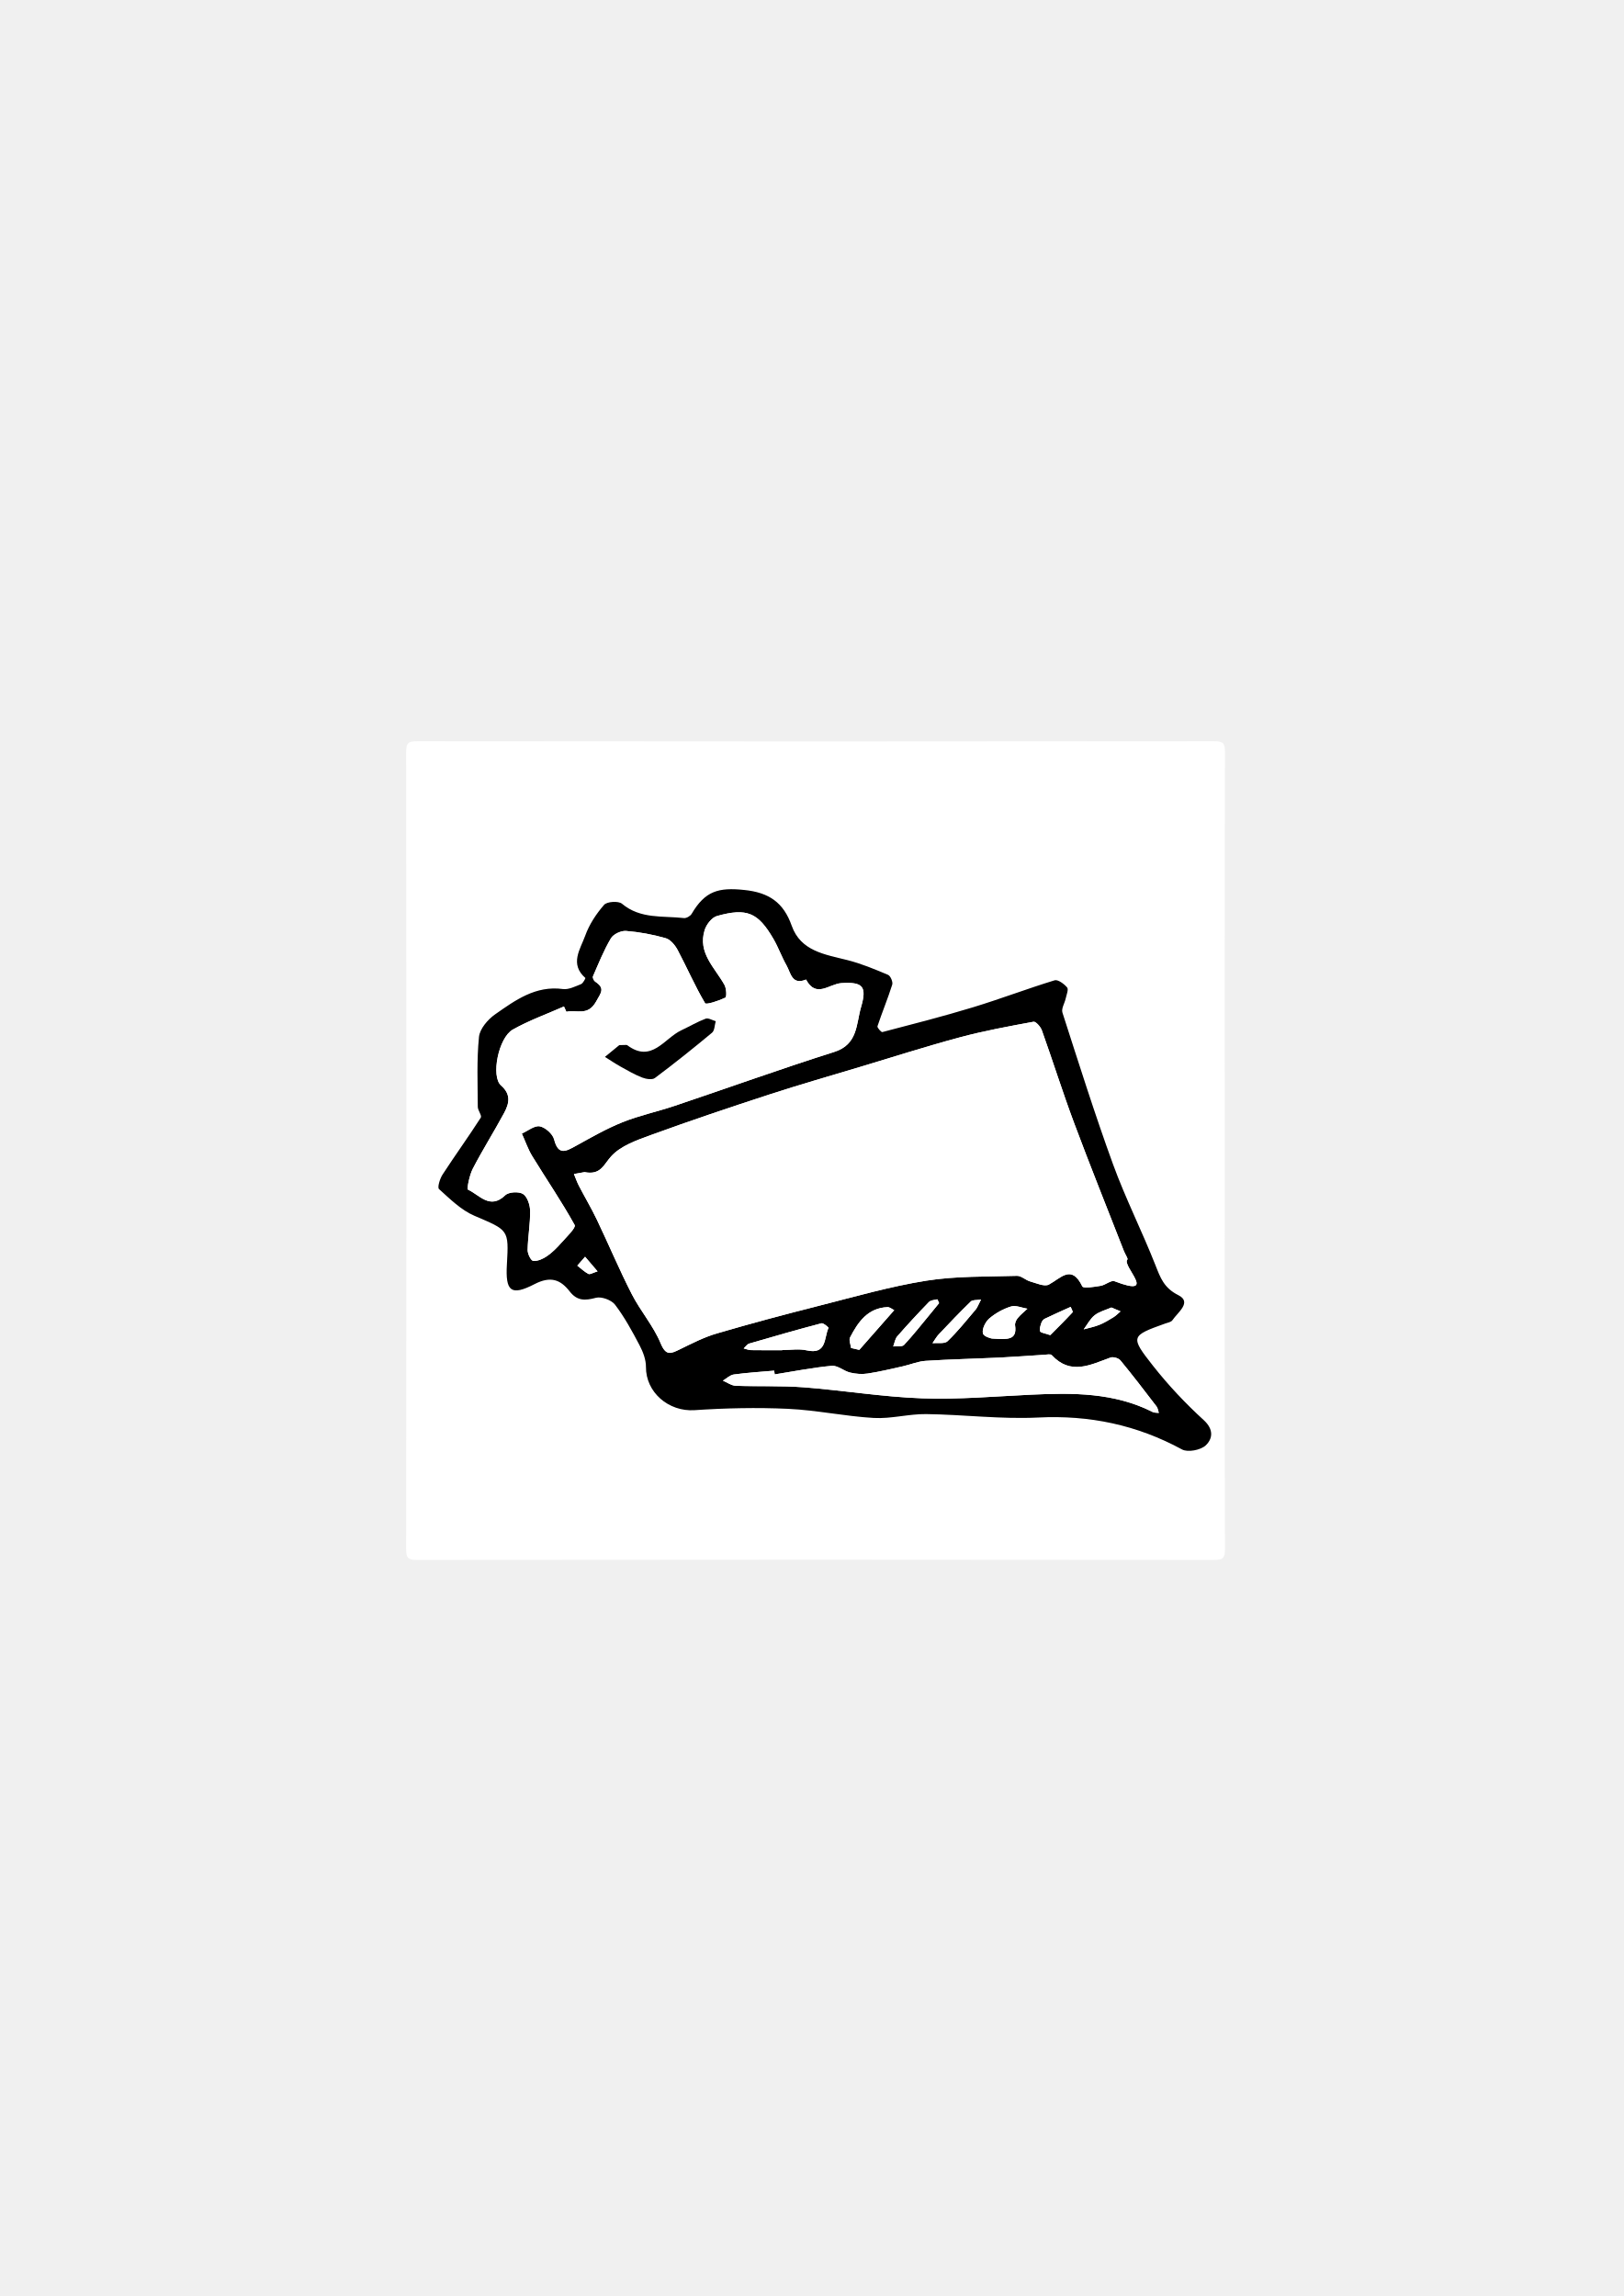
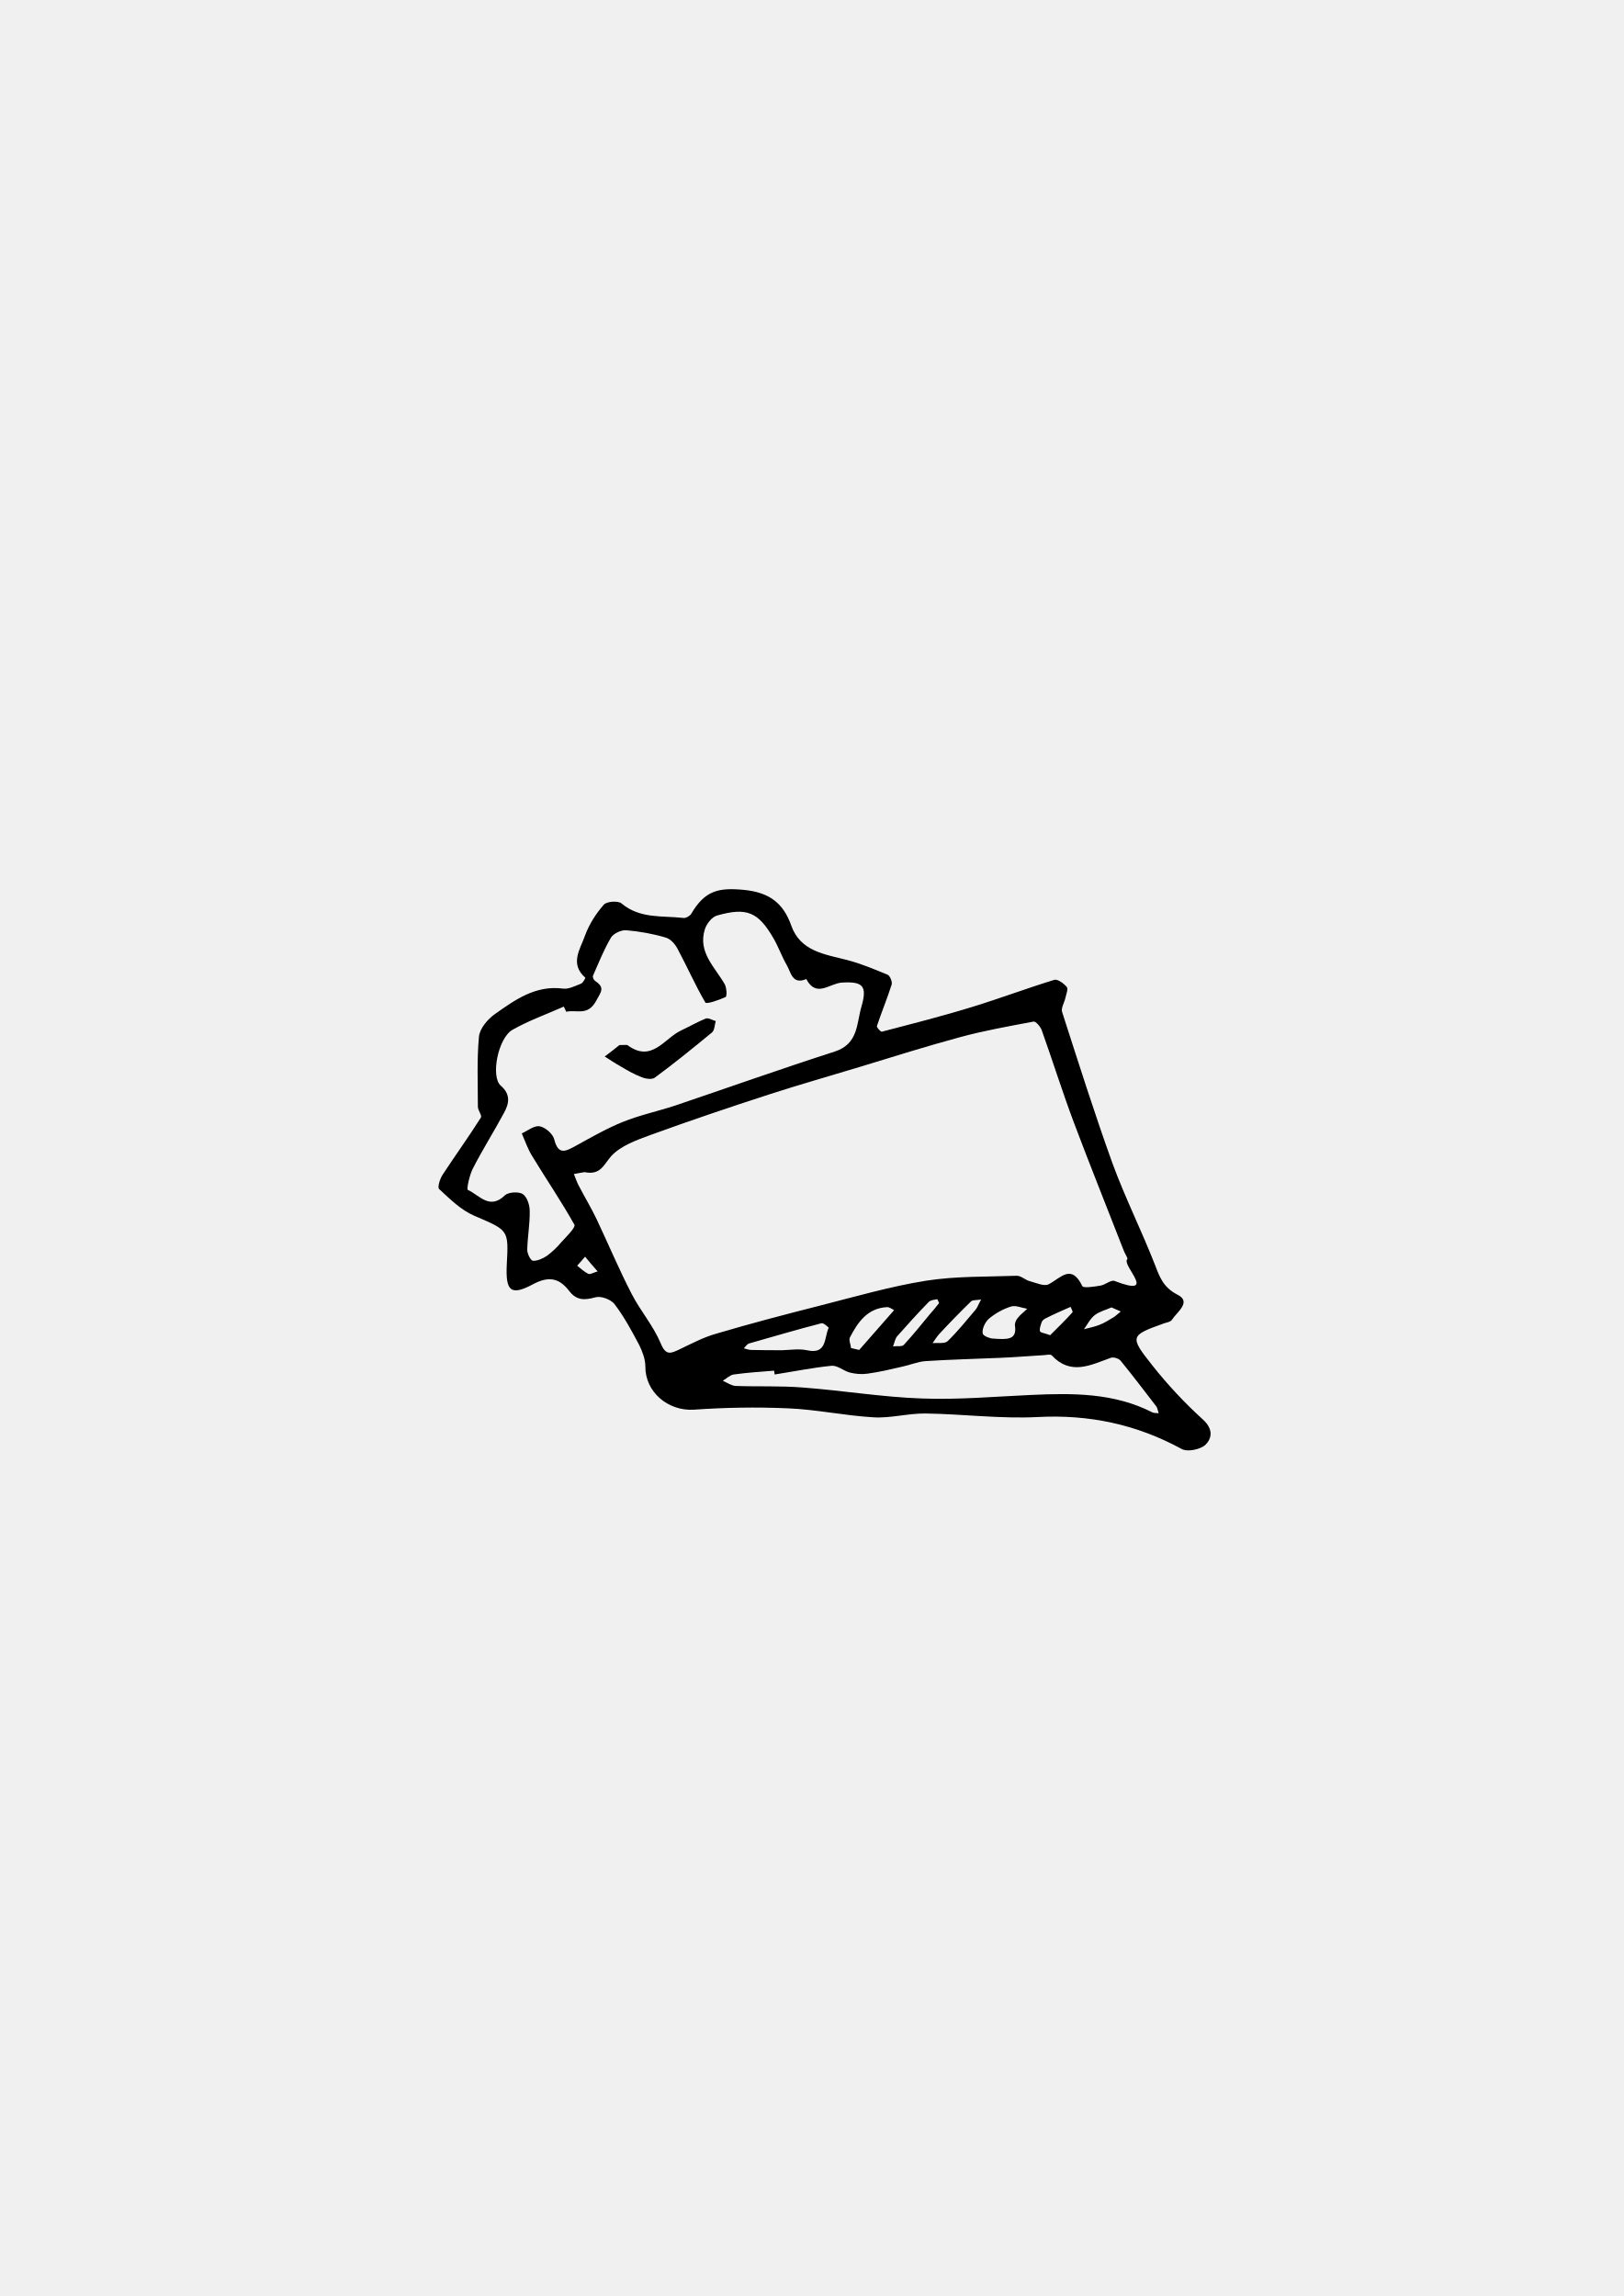
- <svg xmlns="http://www.w3.org/2000/svg" version="1.1" id="Layer_1" x="0px" y="0px" viewBox="0 0 595.28 841.89" style="enable-background:new 0 0 595.28 841.89;" xml:space="preserve">
-   <style type="text/css">
- 	.st0{fill:#FFFFFF;}
- </style>
+ <svg xmlns="http://www.w3.org/2000/svg" version="1.1" id="Layer_1" x="0px" y="0px" viewBox="0 0 595.3 841.9" style="enable-background:new 0 0 595.3 841.9;" xml:space="preserve">
  <g>
    <g>
-       <path class="st0" d="M449,421.89c0,48.67-0.05,97.33,0.1,146c0.01,3.43-0.67,4.1-4.1,4.1c-97.33-0.12-194.67-0.12-292,0    c-3.42,0-4.1-0.67-4.1-4.1c0.12-97.33,0.12-194.67,0-292c0-3.42,0.67-4.1,4.1-4.1c97.33,0.12,194.67,0.12,292,0    c3.42,0,4.11,0.67,4.1,4.1C448.95,324.56,449,373.22,449,421.89z M185.84,463.59c-0.57,9.88,1.41,11.75,10.15,7.26    c5.86-3.01,9.46-1.67,12.86,2.69c2.74,3.52,5.61,3.41,9.59,2.34c2.05-0.55,5.73,0.8,7.04,2.53c3.49,4.59,6.29,9.75,8.99,14.88    c1.26,2.4,2.36,5.26,2.34,7.91c-0.08,9.36,8.34,16.52,17.8,15.88c11.39-0.77,22.87-1.02,34.27-0.49    c10.52,0.49,20.95,2.75,31.46,3.35c6.35,0.36,12.81-1.5,19.2-1.42c13.69,0.17,27.42,1.94,41.04,1.26    c18.88-0.94,36.23,2.71,52.77,11.71c2.12,1.15,6.85,0.23,8.69-1.51c2.49-2.37,3.04-5.79-0.75-9.25    c-6.68-6.1-12.97-12.78-18.57-19.89c-8.47-10.76-8.16-11.01,4.43-15.52c0.93-0.33,2.2-0.53,2.67-1.23    c1.92-2.85,7.27-6.6,2.18-9.16c-5.31-2.67-6.59-6.39-8.43-11.06c-4.9-12.43-10.96-24.41-15.53-36.95    c-6.69-18.36-12.56-37.02-18.55-55.62c-0.47-1.46,0.83-3.45,1.21-5.22c0.29-1.35,1.1-3.29,0.51-3.99    c-1.1-1.31-3.37-2.99-4.58-2.62c-10.05,3.08-19.89,6.84-29.95,9.9c-10.97,3.34-22.1,6.18-33.2,9.08c-0.42,0.11-1.96-1.64-1.8-2.14    c1.71-5.12,3.79-10.11,5.41-15.25c0.31-0.99-0.62-3.22-1.52-3.59c-4.87-2.06-9.81-4.12-14.91-5.41    c-8.23-2.09-17.11-3.24-20.42-12.61c-3.01-8.53-8.3-12.17-17.41-13.11c-9.35-0.97-14.29,0.3-19.27,8.76    c-0.48,0.82-1.93,1.65-2.82,1.55c-7.74-0.88-15.94,0.43-22.74-5.27c-1.28-1.07-5.48-0.8-6.54,0.42    c-2.87,3.29-5.44,7.19-6.91,11.29c-1.77,4.93-5.83,10.38,0.06,15.53c0.09,0.08-0.85,1.95-1.6,2.25c-2.14,0.85-4.54,2.08-6.65,1.8    c-10.03-1.35-17.46,4.12-24.85,9.28c-2.67,1.87-5.61,5.29-5.91,8.26c-0.86,8.48-0.48,17.09-0.44,25.66    c0.01,1.34,1.58,3.19,1.1,3.95c-4.53,7.05-9.45,13.85-14.02,20.88c-0.98,1.51-1.96,4.72-1.29,5.32c4.02,3.62,8.1,7.69,12.94,9.77    C186.42,451.15,186.59,450.77,185.84,463.59z" />
-       <path d="M185.84,463.59c0.74-12.83,0.58-12.44-11.94-17.81c-4.85-2.08-8.92-6.15-12.94-9.77c-0.67-0.6,0.31-3.81,1.29-5.32    c4.57-7.03,9.49-13.83,14.02-20.88c0.49-0.76-1.09-2.6-1.1-3.95c-0.04-8.56-0.42-17.17,0.44-25.66c0.3-2.97,3.24-6.39,5.91-8.26    c7.39-5.16,14.82-10.63,24.85-9.28c2.11,0.28,4.51-0.95,6.65-1.8c0.75-0.3,1.68-2.17,1.6-2.25c-5.9-5.15-1.83-10.6-0.06-15.53    c1.47-4.1,4.03-7.99,6.91-11.29c1.06-1.22,5.26-1.49,6.54-0.42c6.8,5.71,14.99,4.39,22.74,5.27c0.89,0.1,2.34-0.73,2.82-1.55    c4.97-8.46,9.92-9.73,19.27-8.76c9.11,0.94,14.4,4.59,17.41,13.11c3.31,9.37,12.19,10.52,20.42,12.61    c5.11,1.29,10.04,3.35,14.91,5.41c0.9,0.38,1.84,2.61,1.52,3.59c-1.62,5.14-3.71,10.13-5.41,15.25c-0.16,0.49,1.38,2.25,1.8,2.14    c11.1-2.9,22.23-5.74,33.2-9.08c10.06-3.06,19.9-6.83,29.95-9.9c1.2-0.37,3.48,1.31,4.58,2.62c0.59,0.7-0.21,2.64-0.51,3.99    c-0.38,1.77-1.68,3.77-1.21,5.22c6,18.6,11.86,37.26,18.55,55.62c4.57,12.54,10.63,24.52,15.53,36.95    c1.84,4.66,3.11,8.39,8.43,11.06c5.09,2.56-0.26,6.3-2.18,9.16c-0.47,0.7-1.73,0.9-2.67,1.23c-12.59,4.52-12.9,4.76-4.43,15.52    c5.6,7.11,11.89,13.79,18.57,19.89c3.79,3.46,3.24,6.88,0.75,9.25c-1.83,1.74-6.57,2.66-8.69,1.51    c-16.54-8.99-33.89-12.65-52.77-11.71c-13.62,0.68-27.35-1.09-41.04-1.26c-6.4-0.08-12.85,1.78-19.2,1.42    c-10.52-0.6-20.95-2.87-31.46-3.35c-11.4-0.53-22.88-0.27-34.27,0.49c-9.46,0.64-17.88-6.52-17.8-15.88    c0.02-2.64-1.08-5.5-2.34-7.91c-2.7-5.13-5.49-10.29-8.99-14.88c-1.32-1.73-5-3.08-7.04-2.53c-3.98,1.07-6.85,1.18-9.59-2.34    c-3.4-4.36-7-5.7-12.86-2.69C187.25,475.35,185.27,473.48,185.84,463.59z M214.31,429.79c-0.79,0.14-2.34,0.41-3.89,0.69    c0.6,1.45,1.11,2.95,1.83,4.34c2.16,4.16,4.57,8.2,6.59,12.43c4.33,9.07,8.22,18.36,12.8,27.3c3.17,6.19,7.93,11.64,10.57,18    c1.95,4.71,3.7,3.84,6.95,2.26c4.42-2.15,8.87-4.46,13.55-5.84c12.5-3.67,25.09-7.02,37.72-10.22c13.02-3.3,25.99-7.06,39.21-9.16    c10.89-1.73,22.11-1.43,33.2-1.77c1.58-0.05,3.15,1.58,4.83,2.05c2.27,0.64,5.23,2.02,6.87,1.15c4.45-2.37,8.29-7.56,12.27,0.68    c0.41,0.84,4.44,0.16,6.73-0.22c1.76-0.29,3.79-2.17,5.07-1.68c16.38,6.29,2.42-5.76,4.73-7.97c0.29-0.28-0.86-2-1.28-3.07    c-6.12-15.67-12.41-31.29-18.29-47.05c-4.19-11.22-7.78-22.66-11.81-33.94c-0.46-1.29-2.22-3.27-3.04-3.12    c-9.02,1.66-18.07,3.32-26.92,5.69c-12.22,3.27-24.28,7.14-36.41,10.79c-11.22,3.37-22.49,6.6-33.63,10.23    c-14.5,4.73-28.97,9.6-43.3,14.82c-5.21,1.9-11.12,3.96-14.61,7.84C221.29,427.06,220.24,430.97,214.31,429.79z M207.65,371    c-0.3-0.64-0.6-1.29-0.91-1.93c-6.28,2.78-12.81,5.11-18.76,8.47c-5.27,2.98-8.07,17.2-4.31,20.49c3.81,3.33,2.97,6.68,1.11,10.13    c-3.7,6.85-7.87,13.46-11.45,20.37c-1.23,2.37-2.27,7.48-1.76,7.71c4.19,1.89,8.03,7.47,13.64,2.05c1.27-1.23,5-1.44,6.53-0.46    c1.59,1.01,2.57,4.04,2.6,6.2c0.06,4.77-0.83,9.54-0.92,14.33c-0.03,1.4,1.23,3.93,2.06,4c1.65,0.15,3.63-0.77,5.09-1.78    c1.95-1.35,3.67-3.11,5.25-4.9c1.85-2.09,5.39-5.49,4.85-6.46c-4.77-8.64-10.37-16.81-15.54-25.24c-1.58-2.58-2.57-5.53-3.83-8.31    c2.21-0.98,4.62-3.01,6.58-2.65c2.05,0.39,4.75,2.8,5.26,4.82c1.53,5.98,4.34,4.34,7.97,2.34c5.59-3.09,11.17-6.3,17.08-8.67    c6.2-2.48,12.82-3.88,19.17-6.02c19.51-6.56,38.88-13.55,58.49-19.76c8.68-2.75,8-10.24,9.79-16.37c2.24-7.65,0.71-9.35-7.18-8.86    c-4.46,0.28-9.27,5.68-12.97-1.31c-5.21,2.2-5.61-2.48-7.16-5.19c-1.78-3.12-2.98-6.56-4.77-9.66    c-5.65-9.74-9.75-11.53-20.73-8.44c-1.87,0.53-3.86,3.09-4.5,5.12c-2.63,8.4,3.73,13.78,7.26,20.14c0.72,1.3,0.87,4.4,0.31,4.67    c-2.37,1.15-7.04,2.69-7.42,2.04c-3.72-6.27-6.62-13.03-10.05-19.49c-0.94-1.77-2.62-3.84-4.37-4.34    c-4.73-1.36-9.66-2.28-14.57-2.67c-1.81-0.14-4.63,1.17-5.52,2.68c-2.62,4.41-4.54,9.25-6.6,13.98c-0.2,0.46,0.31,1.59,0.81,1.92    c3.7,2.47,2.25,3.93,0.31,7.37C215.45,372.74,211.3,370.11,207.65,371z M284.02,503.96c-0.06-0.46-0.13-0.92-0.19-1.38    c-4.94,0.44-9.9,0.73-14.8,1.41c-1.41,0.19-2.67,1.47-4.01,2.26c1.57,0.66,3.12,1.82,4.72,1.88c8.3,0.31,16.64-0.07,24.91,0.56    c14.48,1.12,28.88,3.52,43.37,4.04c13.31,0.48,26.68-0.71,40.02-1.34c15.27-0.72,30.4-0.8,44.54,6.35    c0.65,0.33,1.51,0.23,2.27,0.34c-0.27-0.8-0.35-1.74-0.84-2.37c-4.35-5.68-8.69-11.37-13.24-16.89c-0.68-0.82-2.62-1.4-3.61-1.05    c-7.34,2.64-14.6,6.64-21.57-0.88c-0.45-0.49-1.84-0.18-2.78-0.13c-5.44,0.33-10.87,0.77-16.31,1.03    c-9.06,0.43-18.13,0.61-27.17,1.2c-2.82,0.18-5.57,1.39-8.38,2.01c-4.27,0.95-8.53,1.99-12.85,2.64    c-2.09,0.32-4.37,0.14-6.44-0.36c-2.32-0.56-4.58-2.67-6.72-2.47C297.93,501.47,290.99,502.86,284.02,503.96z M286.78,495.09    c0-0.02,0-0.04,0-0.06c3,0,6.12-0.54,8.96,0.11c7.46,1.7,6.31-4.62,8-8.24c0.07-0.15-1.88-1.86-2.58-1.68    c-8.86,2.33-17.67,4.86-26.47,7.43c-0.79,0.23-1.37,1.17-2.05,1.78c0.89,0.22,1.78,0.61,2.68,0.63    C279.14,495.13,282.96,495.09,286.78,495.09z M363.62,490.81c5.72,0.37,9.34,0.71,8.53-4.83c-0.12-0.84,0.38-1.96,0.96-2.66    c1.04-1.26,2.35-2.3,3.55-3.44c-2.02-0.33-4.26-1.36-6.01-0.82c-2.85,0.88-5.68,2.45-7.95,4.39c-1.42,1.22-2.74,3.88-2.34,5.46    C360.67,490.18,363.61,490.8,363.62,490.81z M312.01,494.28c1.01,0.23,2.01,0.46,3.02,0.69c4.27-4.86,8.54-9.71,12.81-14.57    c-0.83-0.39-1.67-1.15-2.48-1.11c-7.24,0.33-10.78,5.45-13.71,11.1C311.14,491.36,311.86,492.97,312.01,494.28z M344.29,477.83    c-0.29-0.61-0.57-1.42-0.67-1.4c-1.06,0.24-2.4,0.31-3.07,1c-3.97,4.09-7.84,8.27-11.59,12.56c-0.83,0.95-1.01,2.47-1.49,3.72    c1.36-0.16,3.26,0.2,3.97-0.56c3.34-3.57,6.36-7.44,9.49-11.21C342.06,480.59,343.16,479.21,344.29,477.83z M359.67,476.5    c-1.73,0.29-3.12,0.09-3.74,0.7c-4,3.89-7.86,7.93-11.7,11.99c-0.93,0.98-1.58,2.21-2.37,3.32c1.88-0.19,4.43,0.33,5.5-0.7    c3.73-3.58,6.98-7.68,10.34-11.63C358.33,479.45,358.64,478.45,359.67,476.5z M385.04,489.56c2.59-2.6,5.45-5.42,8.18-8.37    c0.22-0.24-0.44-1.31-0.7-2c-3.17,1.44-6.35,2.84-9.48,4.35c-0.54,0.26-1.06,0.91-1.25,1.49c-0.34,1.01-0.76,2.22-0.46,3.12    C381.5,488.71,382.97,488.83,385.04,489.56z M407.46,479.43c-2.05,0.9-4.39,1.47-6.12,2.82c-1.68,1.31-2.72,3.43-4.04,5.19    c1.91-0.53,3.89-0.91,5.72-1.65c1.82-0.74,3.54-1.77,5.22-2.81c0.94-0.58,1.72-1.42,2.57-2.14    C409.82,480.43,408.84,480.01,407.46,479.43z M219.08,466.18c-1.96-2.29-3.27-3.82-4.58-5.36c-0.95,1.09-1.9,2.17-2.85,3.26    c1.34,1.04,2.59,2.26,4.07,3.04C216.27,467.42,217.36,466.7,219.08,466.18z" />
-       <path class="st0" d="M214.31,429.79c5.93,1.18,6.98-2.72,9.73-5.77c3.49-3.88,9.4-5.94,14.61-7.84    c14.33-5.22,28.8-10.09,43.3-14.82c11.14-3.63,22.41-6.86,33.63-10.23c12.12-3.64,24.18-7.51,36.41-10.79    c8.85-2.37,17.9-4.03,26.92-5.69c0.82-0.15,2.57,1.82,3.04,3.12c4.03,11.28,7.62,22.72,11.81,33.94    c5.89,15.76,12.17,31.37,18.29,47.05c0.42,1.08,1.57,2.8,1.28,3.07c-2.31,2.21,11.65,14.27-4.73,7.97    c-1.27-0.49-3.31,1.39-5.07,1.68c-2.29,0.37-6.32,1.06-6.73,0.22c-3.99-8.24-7.82-3.05-12.27-0.68c-1.64,0.87-4.59-0.51-6.87-1.15    c-1.68-0.48-3.25-2.1-4.83-2.05c-11.08,0.34-22.31,0.04-33.2,1.77c-13.22,2.1-26.2,5.86-39.21,9.16    c-12.63,3.2-25.22,6.55-37.72,10.22c-4.69,1.38-9.13,3.68-13.55,5.84c-3.24,1.58-5,2.45-6.95-2.26c-2.63-6.36-7.4-11.81-10.57-18    c-4.58-8.94-8.46-18.23-12.8-27.3c-2.02-4.23-4.43-8.27-6.59-12.43c-0.72-1.39-1.23-2.89-1.83-4.34    C211.97,430.2,213.52,429.93,214.31,429.79z" />
-       <path class="st0" d="M207.65,371c3.65-0.89,7.8,1.74,10.87-3.71c1.93-3.44,3.39-4.91-0.31-7.37c-0.5-0.33-1.01-1.47-0.81-1.92    c2.06-4.73,3.98-9.56,6.6-13.98c0.9-1.51,3.71-2.82,5.52-2.68c4.91,0.39,9.84,1.31,14.57,2.67c1.75,0.5,3.43,2.57,4.37,4.34    c3.43,6.46,6.33,13.21,10.05,19.49c0.38,0.65,5.05-0.89,7.42-2.04c0.56-0.27,0.41-3.37-0.31-4.67    c-3.53-6.36-9.89-11.74-7.26-20.14c0.64-2.03,2.62-4.6,4.5-5.12c10.98-3.08,15.08-1.29,20.73,8.44c1.8,3.1,3,6.55,4.77,9.66    c1.55,2.72,1.95,7.39,7.16,5.19c3.7,6.99,8.5,1.59,12.97,1.31c7.89-0.49,9.42,1.21,7.18,8.86c-1.79,6.13-1.11,13.63-9.79,16.37    c-19.62,6.21-38.99,13.2-58.49,19.76c-6.35,2.14-12.97,3.53-19.17,6.02c-5.9,2.37-11.49,5.58-17.08,8.67    c-3.63,2.01-6.44,3.64-7.97-2.34c-0.52-2.02-3.21-4.43-5.26-4.82c-1.96-0.37-4.37,1.67-6.58,2.65c1.26,2.78,2.25,5.73,3.83,8.31    c5.16,8.43,10.76,16.6,15.54,25.24c0.54,0.98-3,4.37-4.85,6.46c-1.58,1.79-3.3,3.55-5.25,4.9c-1.47,1.02-3.44,1.93-5.09,1.78    c-0.84-0.07-2.09-2.6-2.06-4c0.09-4.78,0.98-9.56,0.92-14.33c-0.03-2.16-1.01-5.19-2.6-6.2c-1.54-0.98-5.26-0.77-6.53,0.46    c-5.61,5.42-9.45-0.16-13.64-2.05c-0.51-0.23,0.53-5.34,1.76-7.71c3.59-6.91,7.75-13.51,11.45-20.37c1.86-3.45,2.7-6.8-1.11-10.13    c-3.76-3.29-0.96-17.51,4.31-20.49c5.95-3.36,12.48-5.69,18.76-8.47C207.05,369.72,207.35,370.36,207.65,371z M227.05,383.22    c-1,0.82-3.13,2.57-5.27,4.32c1.93,1.21,3.82,2.49,5.81,3.6c2.55,1.42,5.11,2.91,7.82,3.96c1.41,0.55,3.68,0.93,4.67,0.19    c7.14-5.34,14.12-10.91,20.97-16.63c0.96-0.8,0.93-2.78,1.35-4.21c-1.25-0.34-2.72-1.29-3.7-0.92c-3.08,1.16-5.95,2.86-8.94,4.27    c-6.28,2.95-10.87,12.17-19.82,5.44C229.72,383.08,229.28,383.22,227.05,383.22z" />
-       <path class="st0" d="M284.02,503.96c6.97-1.11,13.91-2.5,20.92-3.14c2.14-0.2,4.4,1.91,6.72,2.47c2.06,0.5,4.35,0.68,6.44,0.36    c4.32-0.65,8.58-1.68,12.85-2.64c2.81-0.63,5.56-1.83,8.38-2.01c9.05-0.58,18.12-0.77,27.17-1.2c5.44-0.26,10.87-0.7,16.31-1.03    c0.94-0.06,2.33-0.36,2.78,0.13c6.96,7.52,14.22,3.52,21.57,0.88c0.98-0.35,2.93,0.22,3.61,1.05c4.55,5.52,8.89,11.2,13.24,16.89    c0.49,0.63,0.57,1.58,0.84,2.37c-0.76-0.1-1.62-0.01-2.27-0.34c-14.14-7.15-29.27-7.07-44.54-6.35    c-13.34,0.63-26.71,1.82-40.02,1.34c-14.48-0.52-28.89-2.93-43.37-4.04c-8.27-0.64-16.61-0.25-24.91-0.56    c-1.59-0.06-3.15-1.23-4.72-1.88c1.33-0.78,2.59-2.06,4.01-2.26c4.91-0.67,9.86-0.97,14.8-1.41    C283.89,503.05,283.96,503.5,284.02,503.96z" />
-       <path class="st0" d="M286.78,495.09c-3.82,0-7.64,0.04-11.45-0.03c-0.9-0.02-1.79-0.41-2.68-0.63c0.68-0.61,1.26-1.55,2.05-1.78    c8.79-2.57,17.61-5.1,26.47-7.43c0.7-0.19,2.66,1.52,2.58,1.68c-1.69,3.62-0.55,9.94-8,8.24c-2.85-0.65-5.97-0.11-8.96-0.11    C286.78,495.06,286.78,495.08,286.78,495.09z" />
-       <path class="st0" d="M363.62,490.81c-0.01,0-2.95-0.62-3.27-1.9c-0.39-1.58,0.92-4.24,2.34-5.46c2.27-1.94,5.09-3.51,7.95-4.39    c1.75-0.54,3.99,0.49,6.01,0.82c-1.2,1.13-2.51,2.17-3.55,3.44c-0.57,0.7-1.08,1.82-0.96,2.66    C372.96,491.52,369.34,491.17,363.62,490.81z" />
-       <path class="st0" d="M312.01,494.28c-0.15-1.31-0.87-2.92-0.36-3.89c2.93-5.64,6.47-10.77,13.71-11.1    c0.81-0.04,1.66,0.72,2.48,1.11c-4.27,4.86-8.54,9.71-12.81,14.57C314.02,494.74,313.01,494.51,312.01,494.28z" />
-       <path class="st0" d="M344.29,477.83c-1.13,1.38-2.23,2.75-3.36,4.11c-3.13,3.77-6.14,7.64-9.49,11.21    c-0.71,0.76-2.62,0.4-3.97,0.56c0.48-1.26,0.66-2.77,1.49-3.72c3.75-4.29,7.62-8.47,11.59-12.56c0.67-0.69,2.01-0.76,3.07-1    C343.72,476.42,344,477.22,344.29,477.83z" />
-       <path class="st0" d="M359.67,476.5c-1.02,1.95-1.34,2.95-1.96,3.68c-3.36,3.96-6.61,8.05-10.34,11.63    c-1.07,1.03-3.63,0.51-5.5,0.7c0.78-1.11,1.44-2.35,2.37-3.32c3.84-4.06,7.7-8.1,11.7-11.99    C356.54,476.59,357.94,476.79,359.67,476.5z" />
-       <path class="st0" d="M385.04,489.56c-2.07-0.73-3.54-0.85-3.71-1.4c-0.29-0.9,0.13-2.11,0.46-3.12c0.19-0.58,0.71-1.23,1.25-1.49    c3.13-1.51,6.32-2.91,9.48-4.35c0.25,0.68,0.92,1.76,0.7,2C390.49,484.14,387.63,486.96,385.04,489.56z" />
-       <path class="st0" d="M407.46,479.43c1.38,0.59,2.36,1,3.35,1.42c-0.85,0.72-1.63,1.56-2.57,2.14c-1.68,1.04-3.39,2.07-5.22,2.81    c-1.83,0.74-3.81,1.11-5.72,1.65c1.32-1.76,2.36-3.88,4.04-5.19C403.07,480.9,405.41,480.33,407.46,479.43z" />
-       <path class="st0" d="M219.08,466.18c-1.72,0.52-2.81,1.24-3.36,0.94c-1.48-0.78-2.73-2-4.07-3.04c0.95-1.09,1.9-2.17,2.85-3.26    C215.81,462.36,217.12,463.89,219.08,466.18z" />
-       <path d="M227.05,383.22c2.24,0,2.67-0.14,2.89,0.02c8.96,6.74,13.54-2.48,19.82-5.44c2.99-1.4,5.86-3.11,8.94-4.27    c0.98-0.37,2.45,0.58,3.7,0.92c-0.43,1.43-0.39,3.41-1.35,4.21c-6.85,5.71-13.82,11.28-20.97,16.63    c-0.99,0.74-3.26,0.36-4.67-0.19c-2.71-1.05-5.26-2.54-7.82-3.96c-1.99-1.11-3.88-2.39-5.81-3.6    C223.91,385.8,226.05,384.04,227.05,383.22z" />
+       <path d="M185.8,463.6c0.7-12.8,0.6-12.4-11.9-17.8c-4.9-2.1-8.9-6.1-12.9-9.8c-0.7-0.6,0.3-3.8,1.3-5.3c4.6-7,9.5-13.8,14-20.9    c0.5-0.8-1.1-2.6-1.1-4c0-8.6-0.4-17.2,0.4-25.7c0.3-3,3.2-6.4,5.9-8.3c7.4-5.2,14.8-10.6,24.9-9.3c2.1,0.3,4.5-1,6.6-1.8    c0.8-0.3,1.7-2.2,1.6-2.2c-5.9-5.1-1.8-10.6-0.1-15.5c1.5-4.1,4-8,6.9-11.3c1.1-1.2,5.3-1.5,6.5-0.4c6.8,5.7,15,4.4,22.7,5.3    c0.9,0.1,2.3-0.7,2.8-1.5c5-8.5,9.9-9.7,19.3-8.8c9.1,0.9,14.4,4.6,17.4,13.1c3.3,9.4,12.2,10.5,20.4,12.6    c5.1,1.3,10,3.4,14.9,5.4c0.9,0.4,1.8,2.6,1.5,3.6c-1.6,5.1-3.7,10.1-5.4,15.2c-0.2,0.5,1.4,2.2,1.8,2.1    c11.1-2.9,22.2-5.7,33.2-9.1c10.1-3.1,19.9-6.8,30-9.9c1.2-0.4,3.5,1.3,4.6,2.6c0.6,0.7-0.2,2.6-0.5,4c-0.4,1.8-1.7,3.8-1.2,5.2    c6,18.6,11.9,37.3,18.5,55.6c4.6,12.5,10.6,24.5,15.5,37c1.8,4.7,3.1,8.4,8.4,11.1c5.1,2.6-0.3,6.3-2.2,9.2    c-0.5,0.7-1.7,0.9-2.7,1.2c-12.6,4.5-12.9,4.8-4.4,15.5c5.6,7.1,11.9,13.8,18.6,19.9c3.8,3.5,3.2,6.9,0.8,9.2    c-1.8,1.7-6.6,2.7-8.7,1.5c-16.5-9-33.9-12.7-52.8-11.7c-13.6,0.7-27.4-1.1-41-1.3c-6.4-0.1-12.9,1.8-19.2,1.4    c-10.5-0.6-21-2.9-31.5-3.3c-11.4-0.5-22.9-0.3-34.3,0.5c-9.5,0.6-17.9-6.5-17.8-15.9c0-2.6-1.1-5.5-2.3-7.9    c-2.7-5.1-5.5-10.3-9-14.9c-1.3-1.7-5-3.1-7-2.5c-4,1.1-6.9,1.2-9.6-2.3c-3.4-4.4-7-5.7-12.9-2.7    C187.2,475.4,185.3,473.5,185.8,463.6z M214.3,429.8c-0.8,0.1-2.3,0.4-3.9,0.7c0.6,1.5,1.1,3,1.8,4.3c2.2,4.2,4.6,8.2,6.6,12.4    c4.3,9.1,8.2,18.4,12.8,27.3c3.2,6.2,7.9,11.6,10.6,18c1.9,4.7,3.7,3.8,6.9,2.3c4.4-2.1,8.9-4.5,13.6-5.8    c12.5-3.7,25.1-7,37.7-10.2c13-3.3,26-7.1,39.2-9.2c10.9-1.7,22.1-1.4,33.2-1.8c1.6,0,3.1,1.6,4.8,2c2.3,0.6,5.2,2,6.9,1.1    c4.5-2.4,8.3-7.6,12.3,0.7c0.4,0.8,4.4,0.2,6.7-0.2c1.8-0.3,3.8-2.2,5.1-1.7c16.4,6.3,2.4-5.8,4.7-8c0.3-0.3-0.9-2-1.3-3.1    c-6.1-15.7-12.4-31.3-18.3-47c-4.2-11.2-7.8-22.7-11.8-33.9c-0.5-1.3-2.2-3.3-3-3.1c-9,1.7-18.1,3.3-26.9,5.7    c-12.2,3.3-24.3,7.1-36.4,10.8c-11.2,3.4-22.5,6.6-33.6,10.2c-14.5,4.7-29,9.6-43.3,14.8c-5.2,1.9-11.1,4-14.6,7.8    C221.3,427.1,220.2,431,214.3,429.8z M207.6,371c-0.3-0.6-0.6-1.3-0.9-1.9c-6.3,2.8-12.8,5.1-18.8,8.5c-5.3,3-8.1,17.2-4.3,20.5    s3,6.7,1.1,10.1c-3.7,6.9-7.9,13.5-11.4,20.4c-1.2,2.4-2.3,7.5-1.8,7.7c4.2,1.9,8,7.5,13.6,2c1.3-1.2,5-1.4,6.5-0.5    c1.6,1,2.6,4,2.6,6.2c0.1,4.8-0.8,9.5-0.9,14.3c0,1.4,1.2,3.9,2.1,4c1.6,0.1,3.6-0.8,5.1-1.8c1.9-1.4,3.7-3.1,5.2-4.9    c1.9-2.1,5.4-5.5,4.9-6.5c-4.8-8.6-10.4-16.8-15.5-25.2c-1.6-2.6-2.6-5.5-3.8-8.3c2.2-1,4.6-3,6.6-2.6c2.1,0.4,4.8,2.8,5.3,4.8    c1.5,6,4.3,4.3,8,2.3c5.6-3.1,11.2-6.3,17.1-8.7c6.2-2.5,12.8-3.9,19.2-6c19.5-6.6,38.9-13.5,58.5-19.8c8.7-2.8,8-10.2,9.8-16.4    c2.2-7.6,0.7-9.4-7.2-8.9c-4.5,0.3-9.3,5.7-13-1.3c-5.2,2.2-5.6-2.5-7.2-5.2c-1.8-3.1-3-6.6-4.8-9.7c-5.6-9.7-9.8-11.5-20.7-8.4    c-1.9,0.5-3.9,3.1-4.5,5.1c-2.6,8.4,3.7,13.8,7.3,20.1c0.7,1.3,0.9,4.4,0.3,4.7c-2.4,1.1-7,2.7-7.4,2c-3.7-6.3-6.6-13-10.1-19.5    c-0.9-1.8-2.6-3.8-4.4-4.3c-4.7-1.4-9.7-2.3-14.6-2.7c-1.8-0.1-4.6,1.2-5.5,2.7c-2.6,4.4-4.5,9.2-6.6,14c-0.2,0.5,0.3,1.6,0.8,1.9    c3.7,2.5,2.2,3.9,0.3,7.4C215.4,372.7,211.3,370.1,207.6,371z M284,504c-0.1-0.5-0.1-0.9-0.2-1.4c-4.9,0.4-9.9,0.7-14.8,1.4    c-1.4,0.2-2.7,1.5-4,2.3c1.6,0.7,3.1,1.8,4.7,1.9c8.3,0.3,16.6-0.1,24.9,0.6c14.5,1.1,28.9,3.5,43.4,4c13.3,0.5,26.7-0.7,40-1.3    c15.3-0.7,30.4-0.8,44.5,6.4c0.6,0.3,1.5,0.2,2.3,0.3c-0.3-0.8-0.4-1.7-0.8-2.4c-4.4-5.7-8.7-11.4-13.2-16.9    c-0.7-0.8-2.6-1.4-3.6-1c-7.3,2.6-14.6,6.6-21.6-0.9c-0.5-0.5-1.8-0.2-2.8-0.1c-5.4,0.3-10.9,0.8-16.3,1    c-9.1,0.4-18.1,0.6-27.2,1.2c-2.8,0.2-5.6,1.4-8.4,2c-4.3,1-8.5,2-12.9,2.6c-2.1,0.3-4.4,0.1-6.4-0.4c-2.3-0.6-4.6-2.7-6.7-2.5    C297.9,501.5,291,502.9,284,504z M286.8,495.1C286.8,495.1,286.8,495,286.8,495.1c3-0.1,6.1-0.6,9,0c7.5,1.7,6.3-4.6,8-8.2    c0.1-0.1-1.9-1.9-2.6-1.7c-8.9,2.3-17.7,4.9-26.5,7.4c-0.8,0.2-1.4,1.2-2,1.8c0.9,0.2,1.8,0.6,2.7,0.6    C279.1,495.1,283,495.1,286.8,495.1z M363.6,490.8c5.7,0.4,9.3,0.7,8.5-4.8c-0.1-0.8,0.4-2,1-2.7c1-1.3,2.4-2.3,3.5-3.4    c-2-0.3-4.3-1.4-6-0.8c-2.9,0.9-5.7,2.5-8,4.4c-1.4,1.2-2.7,3.9-2.3,5.5C360.7,490.2,363.6,490.8,363.6,490.8z M312,494.3    c1,0.2,2,0.5,3,0.7c4.3-4.9,8.5-9.7,12.8-14.6c-0.8-0.4-1.7-1.1-2.5-1.1c-7.2,0.3-10.8,5.5-13.7,11.1    C311.1,491.4,311.9,493,312,494.3z M344.3,477.8c-0.3-0.6-0.6-1.4-0.7-1.4c-1.1,0.2-2.4,0.3-3.1,1c-4,4.1-7.8,8.3-11.6,12.6    c-0.8,1-1,2.5-1.5,3.7c1.4-0.2,3.3,0.2,4-0.6c3.3-3.6,6.4-7.4,9.5-11.2C342.1,480.6,343.2,479.2,344.3,477.8z M359.7,476.5    c-1.7,0.3-3.1,0.1-3.7,0.7c-4,3.9-7.9,7.9-11.7,12c-0.9,1-1.6,2.2-2.4,3.3c1.9-0.2,4.4,0.3,5.5-0.7c3.7-3.6,7-7.7,10.3-11.6    C358.3,479.5,358.6,478.5,359.7,476.5z M385,489.6c2.6-2.6,5.5-5.4,8.2-8.4c0.2-0.2-0.4-1.3-0.7-2c-3.2,1.4-6.4,2.8-9.5,4.4    c-0.5,0.3-1.1,0.9-1.2,1.5c-0.3,1-0.8,2.2-0.5,3.1C381.5,488.7,383,488.8,385,489.6z M407.5,479.4c-2,0.9-4.4,1.5-6.1,2.8    s-2.7,3.4-4,5.2c1.9-0.5,3.9-0.9,5.7-1.6c1.8-0.7,3.5-1.8,5.2-2.8c0.9-0.6,1.7-1.4,2.6-2.1C409.8,480.4,408.8,480,407.5,479.4z     M219.1,466.2c-2-2.3-3.3-3.8-4.6-5.4c-0.9,1.1-1.9,2.2-2.9,3.3c1.3,1,2.6,2.3,4.1,3C216.3,467.4,217.4,466.7,219.1,466.2z" />
+       <path d="M227.1,383.2c2.2,0,2.7-0.1,2.9,0c9,6.7,13.5-2.5,19.8-5.4c3-1.4,5.9-3.1,8.9-4.3c1-0.4,2.5,0.6,3.7,0.9    c-0.4,1.4-0.4,3.4-1.4,4.2c-6.9,5.7-13.8,11.3-21,16.6c-1,0.7-3.3,0.4-4.7-0.2c-2.7-1-5.3-2.5-7.8-4c-2-1.1-3.9-2.4-5.8-3.6    C223.9,385.8,226.1,384,227.1,383.2z" />
    </g>
  </g>
</svg>
